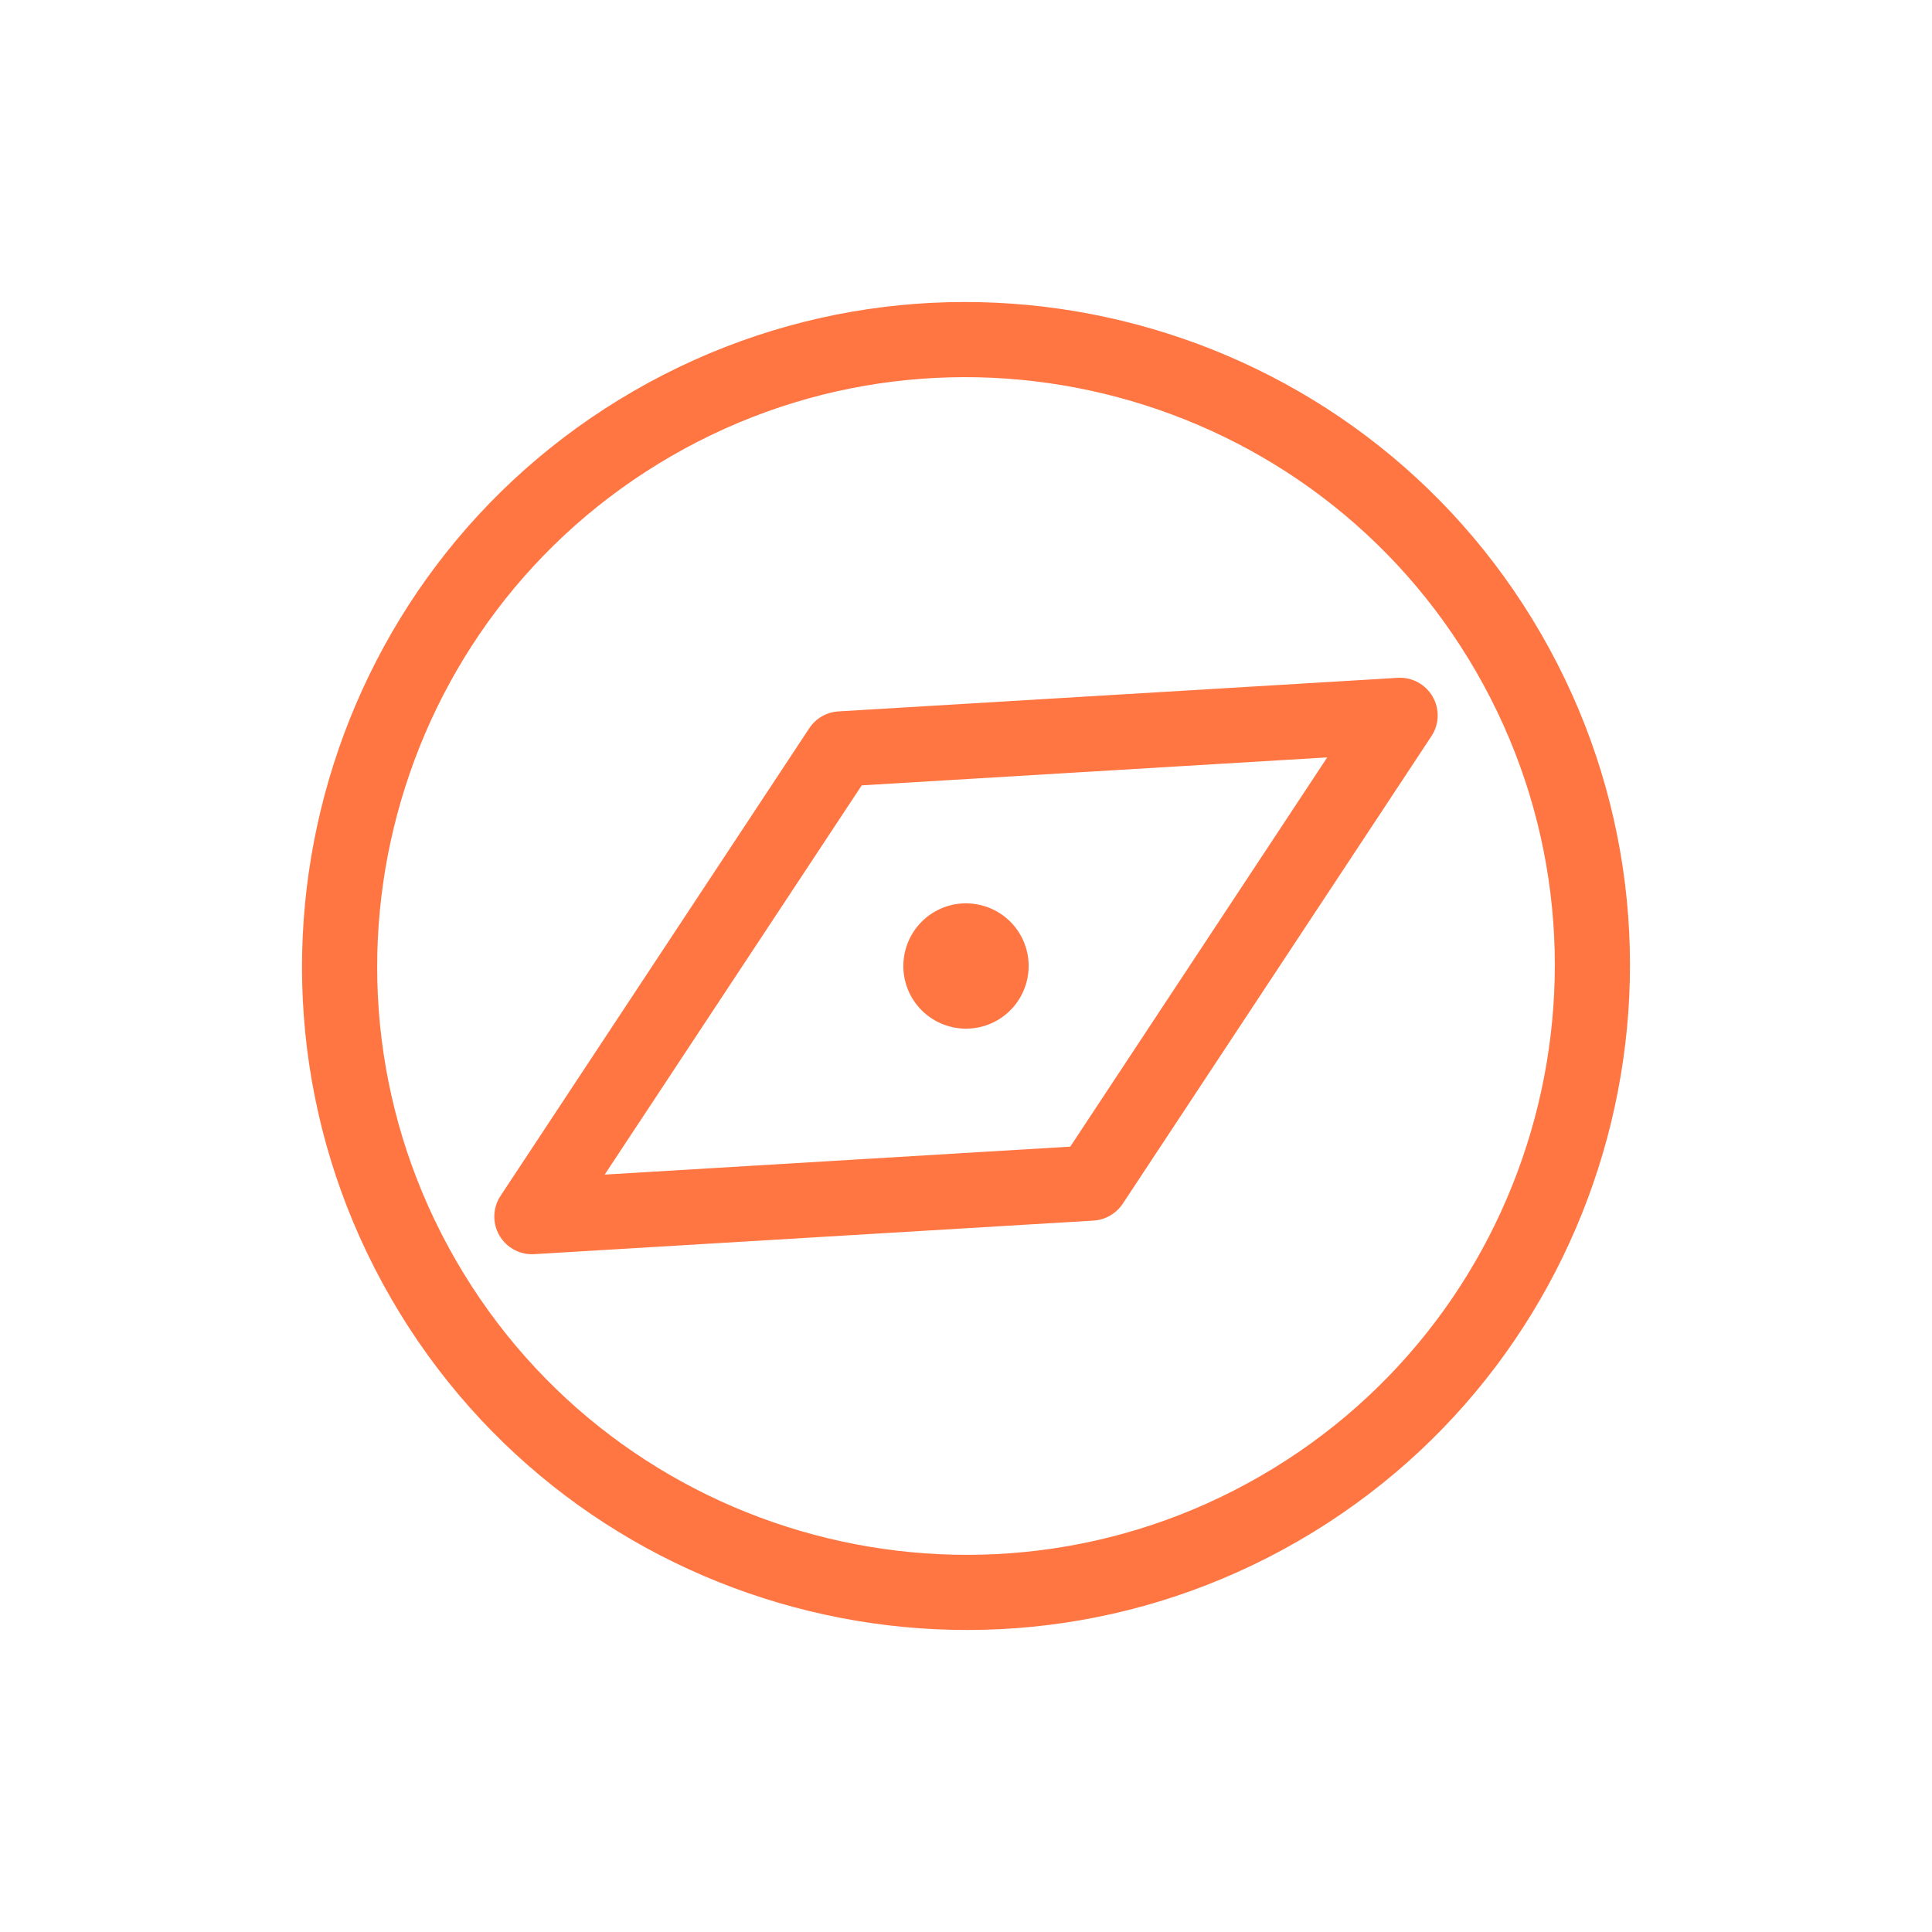
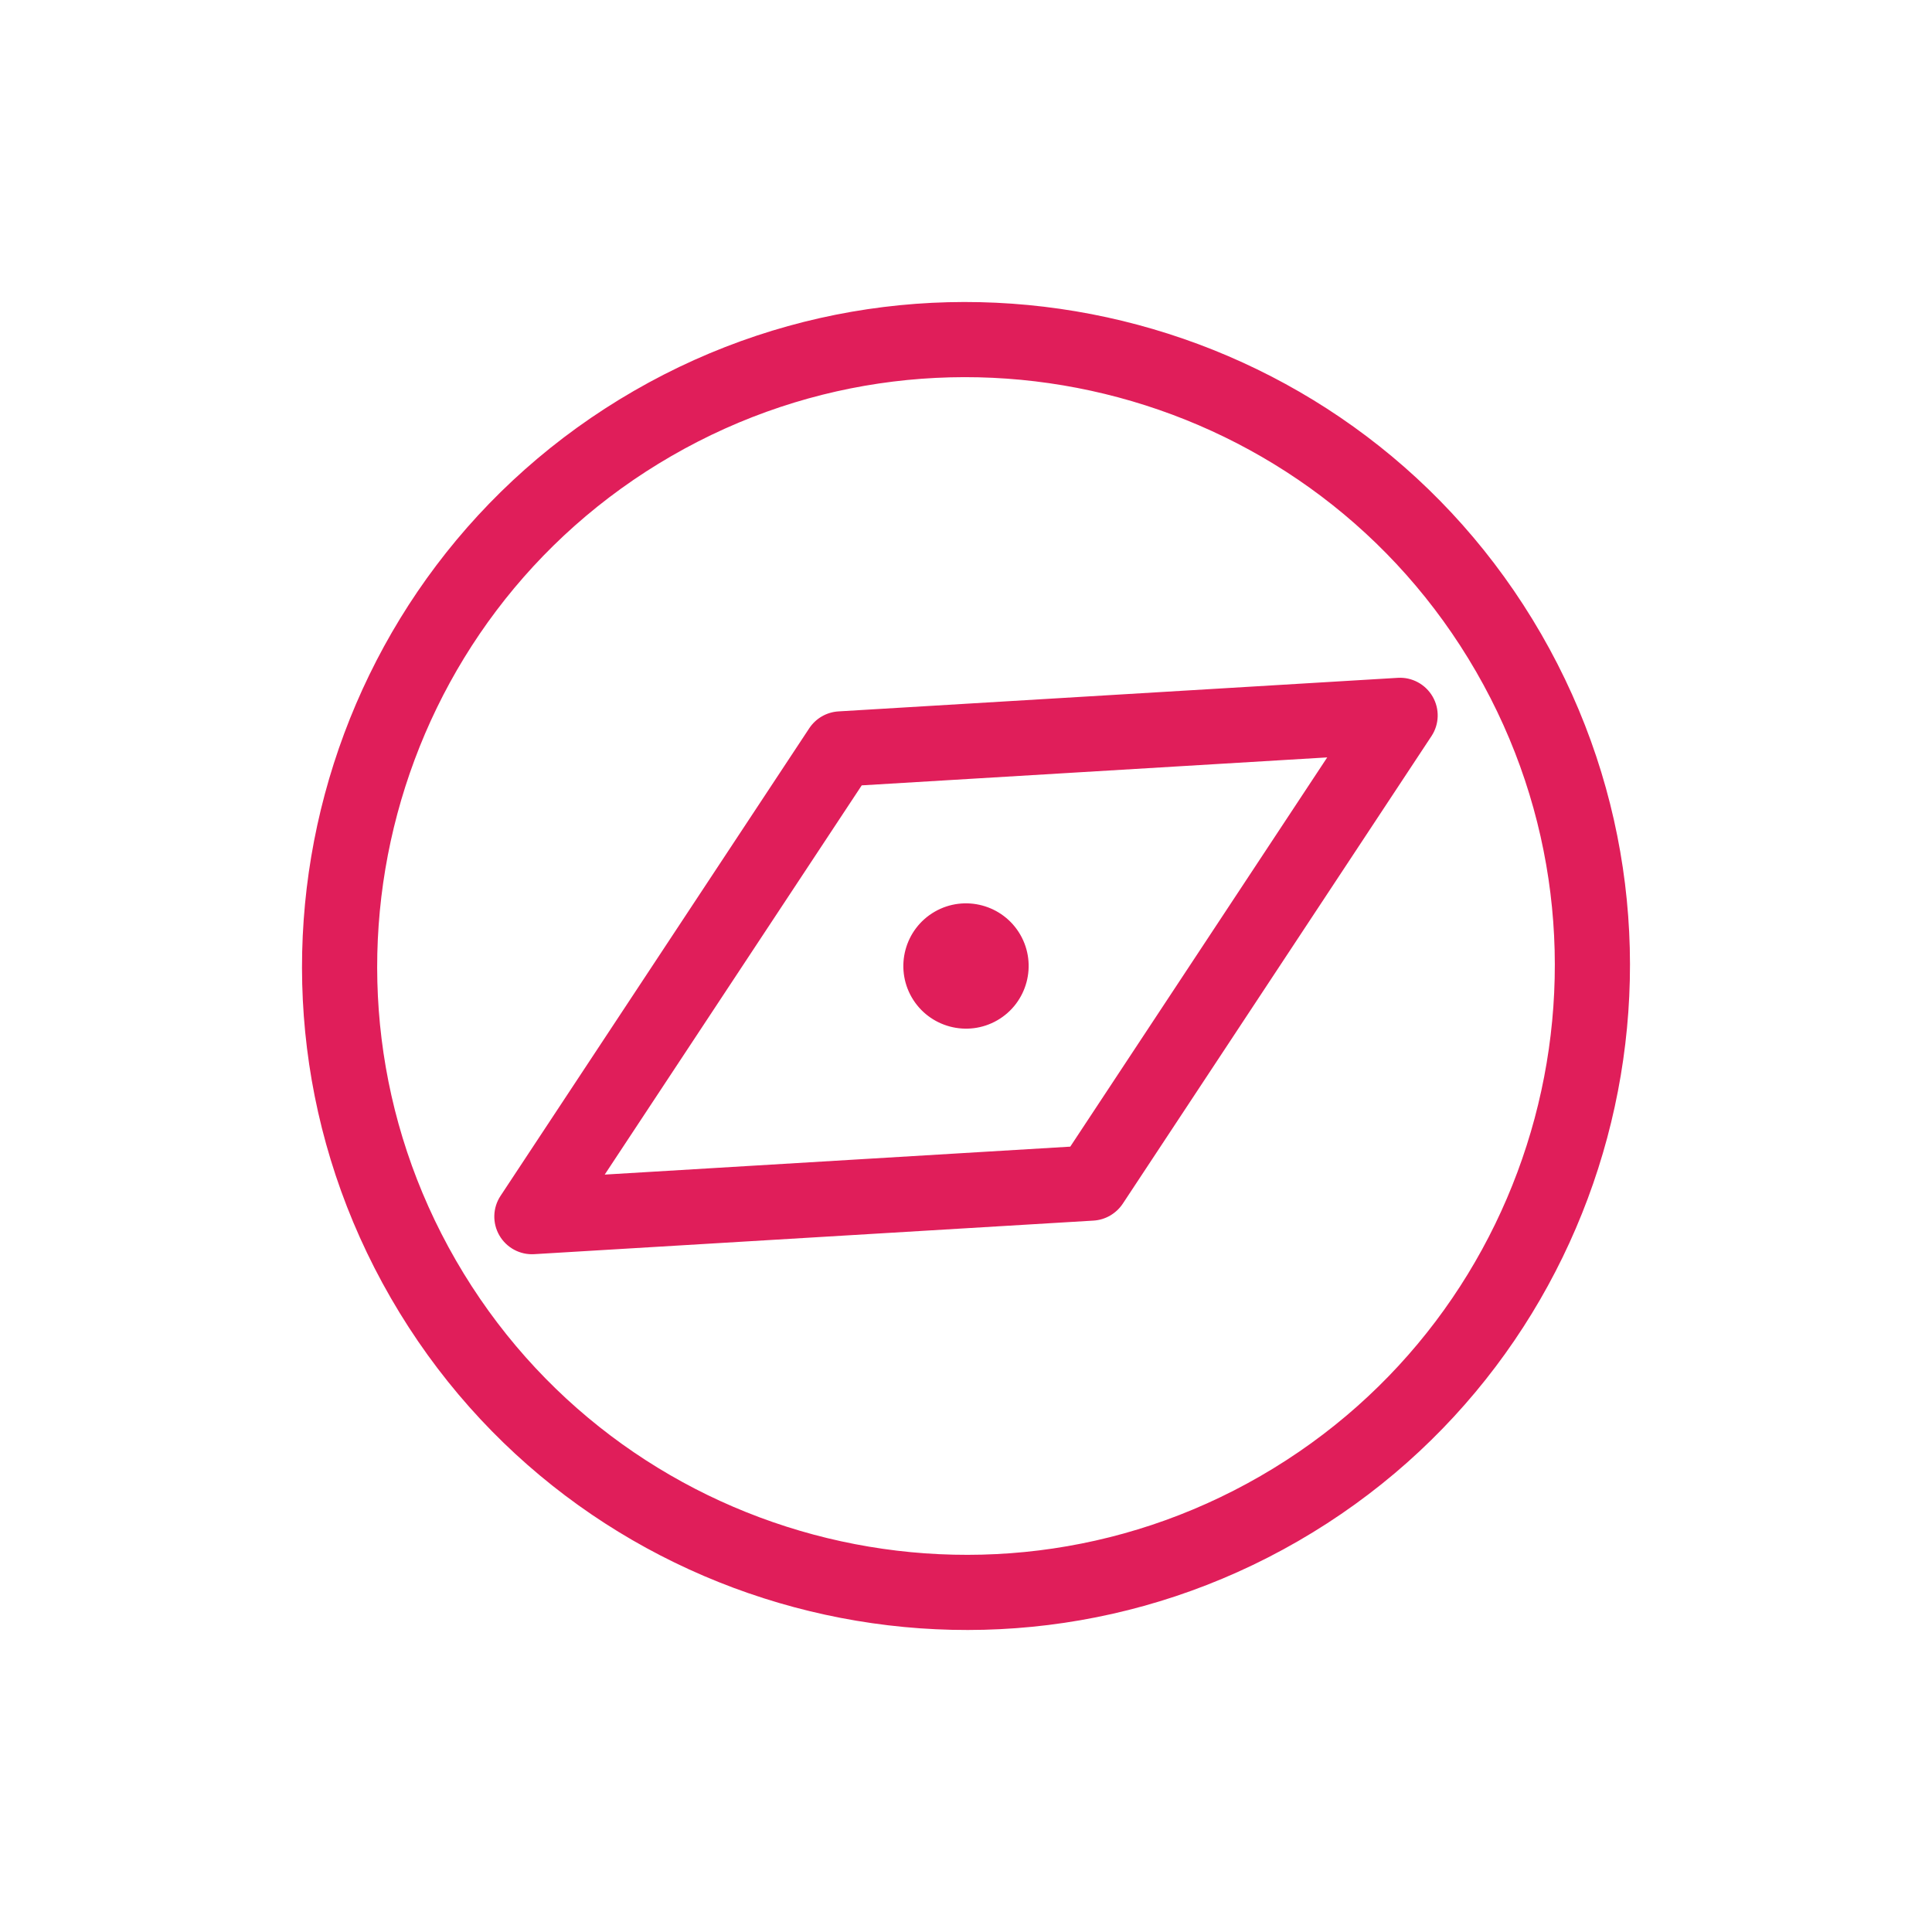
<svg xmlns="http://www.w3.org/2000/svg" width="32" height="32" viewBox="0 0 32 32" fill="none">
-   <path fill-rule="evenodd" clip-rule="evenodd" d="M15.481 15.101C15.977 14.815 16.612 14.985 16.899 15.481C17.185 15.977 17.015 16.612 16.519 16.899C16.023 17.185 15.388 17.015 15.101 16.519C14.815 16.023 14.985 15.388 15.481 15.101ZM17.727 18.992L10.016 19.455L14.273 13.008L21.983 12.545L17.727 18.992ZM23.153 11.227L13.888 11.783C13.691 11.795 13.513 11.898 13.404 12.062L8.29 19.808C8.16 20.005 8.153 20.258 8.271 20.462C8.389 20.666 8.612 20.787 8.847 20.773L18.112 20.217C18.21 20.211 18.304 20.182 18.387 20.134C18.469 20.086 18.541 20.02 18.596 19.938L23.71 12.192C23.84 11.995 23.847 11.742 23.729 11.538C23.611 11.334 23.388 11.213 23.153 11.227ZM20.877 24.448C16.218 27.138 10.241 25.535 7.552 20.877C4.863 16.219 6.464 10.242 11.123 7.552C15.781 4.862 21.759 6.465 24.448 11.123C27.137 15.781 25.536 21.758 20.877 24.448ZM10.5 6.474C5.247 9.507 3.441 16.247 6.474 21.5C9.506 26.753 16.247 28.559 21.5 25.526C26.753 22.494 28.559 15.753 25.526 10.5C22.493 5.247 15.753 3.441 10.5 6.474Z" fill="#FF7643" />
+   <path fill-rule="evenodd" clip-rule="evenodd" d="M15.481 15.101C15.977 14.815 16.612 14.985 16.899 15.481C17.185 15.977 17.015 16.612 16.519 16.899C16.023 17.185 15.388 17.015 15.101 16.519C14.815 16.023 14.985 15.388 15.481 15.101ZM17.727 18.992L10.016 19.455L14.273 13.008L21.983 12.545L17.727 18.992ZM23.153 11.227L13.888 11.783C13.691 11.795 13.513 11.898 13.404 12.062L8.29 19.808C8.16 20.005 8.153 20.258 8.271 20.462C8.389 20.666 8.612 20.787 8.847 20.773L18.112 20.217C18.21 20.211 18.304 20.182 18.387 20.134C18.469 20.086 18.541 20.02 18.596 19.938L23.71 12.192C23.84 11.995 23.847 11.742 23.729 11.538C23.611 11.334 23.388 11.213 23.153 11.227ZM20.877 24.448C16.218 27.138 10.241 25.535 7.552 20.877C4.863 16.219 6.464 10.242 11.123 7.552C15.781 4.862 21.759 6.465 24.448 11.123C27.137 15.781 25.536 21.758 20.877 24.448ZM10.5 6.474C5.247 9.507 3.441 16.247 6.474 21.5C9.506 26.753 16.247 28.559 21.5 25.526C26.753 22.494 28.559 15.753 25.526 10.5C22.493 5.247 15.753 3.441 10.5 6.474Z" fill="#E01E5A" />
</svg>
